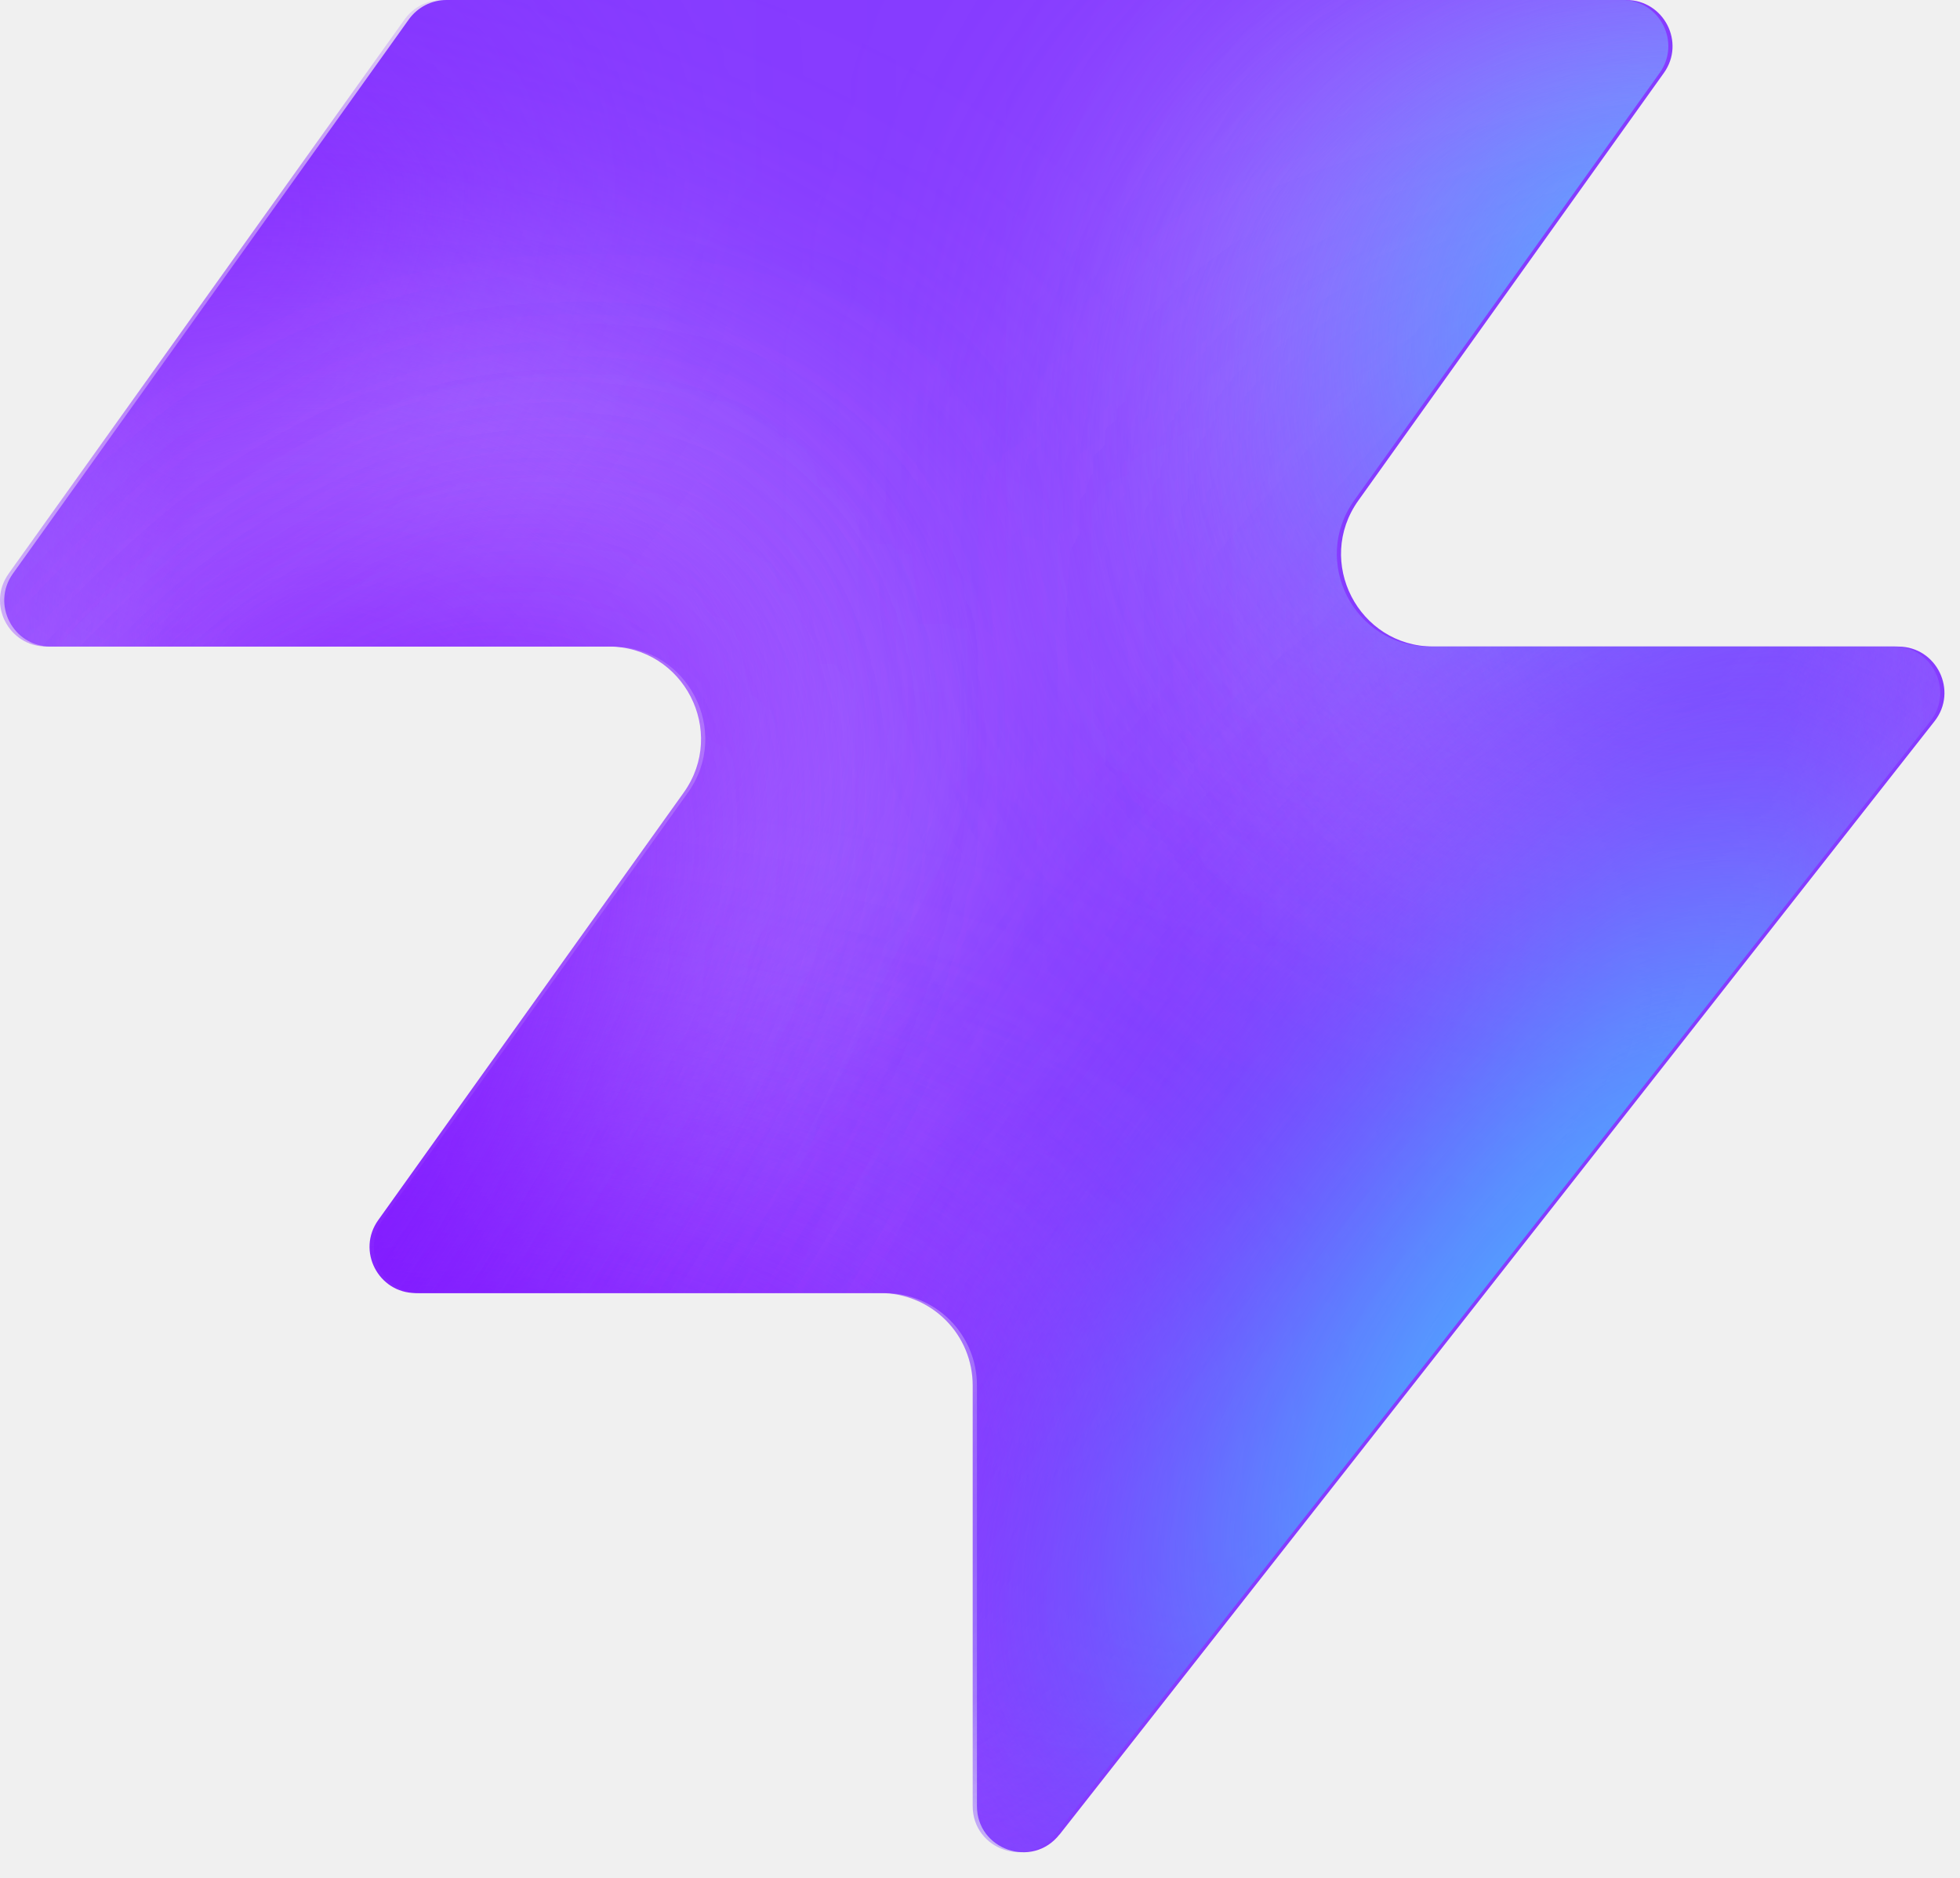
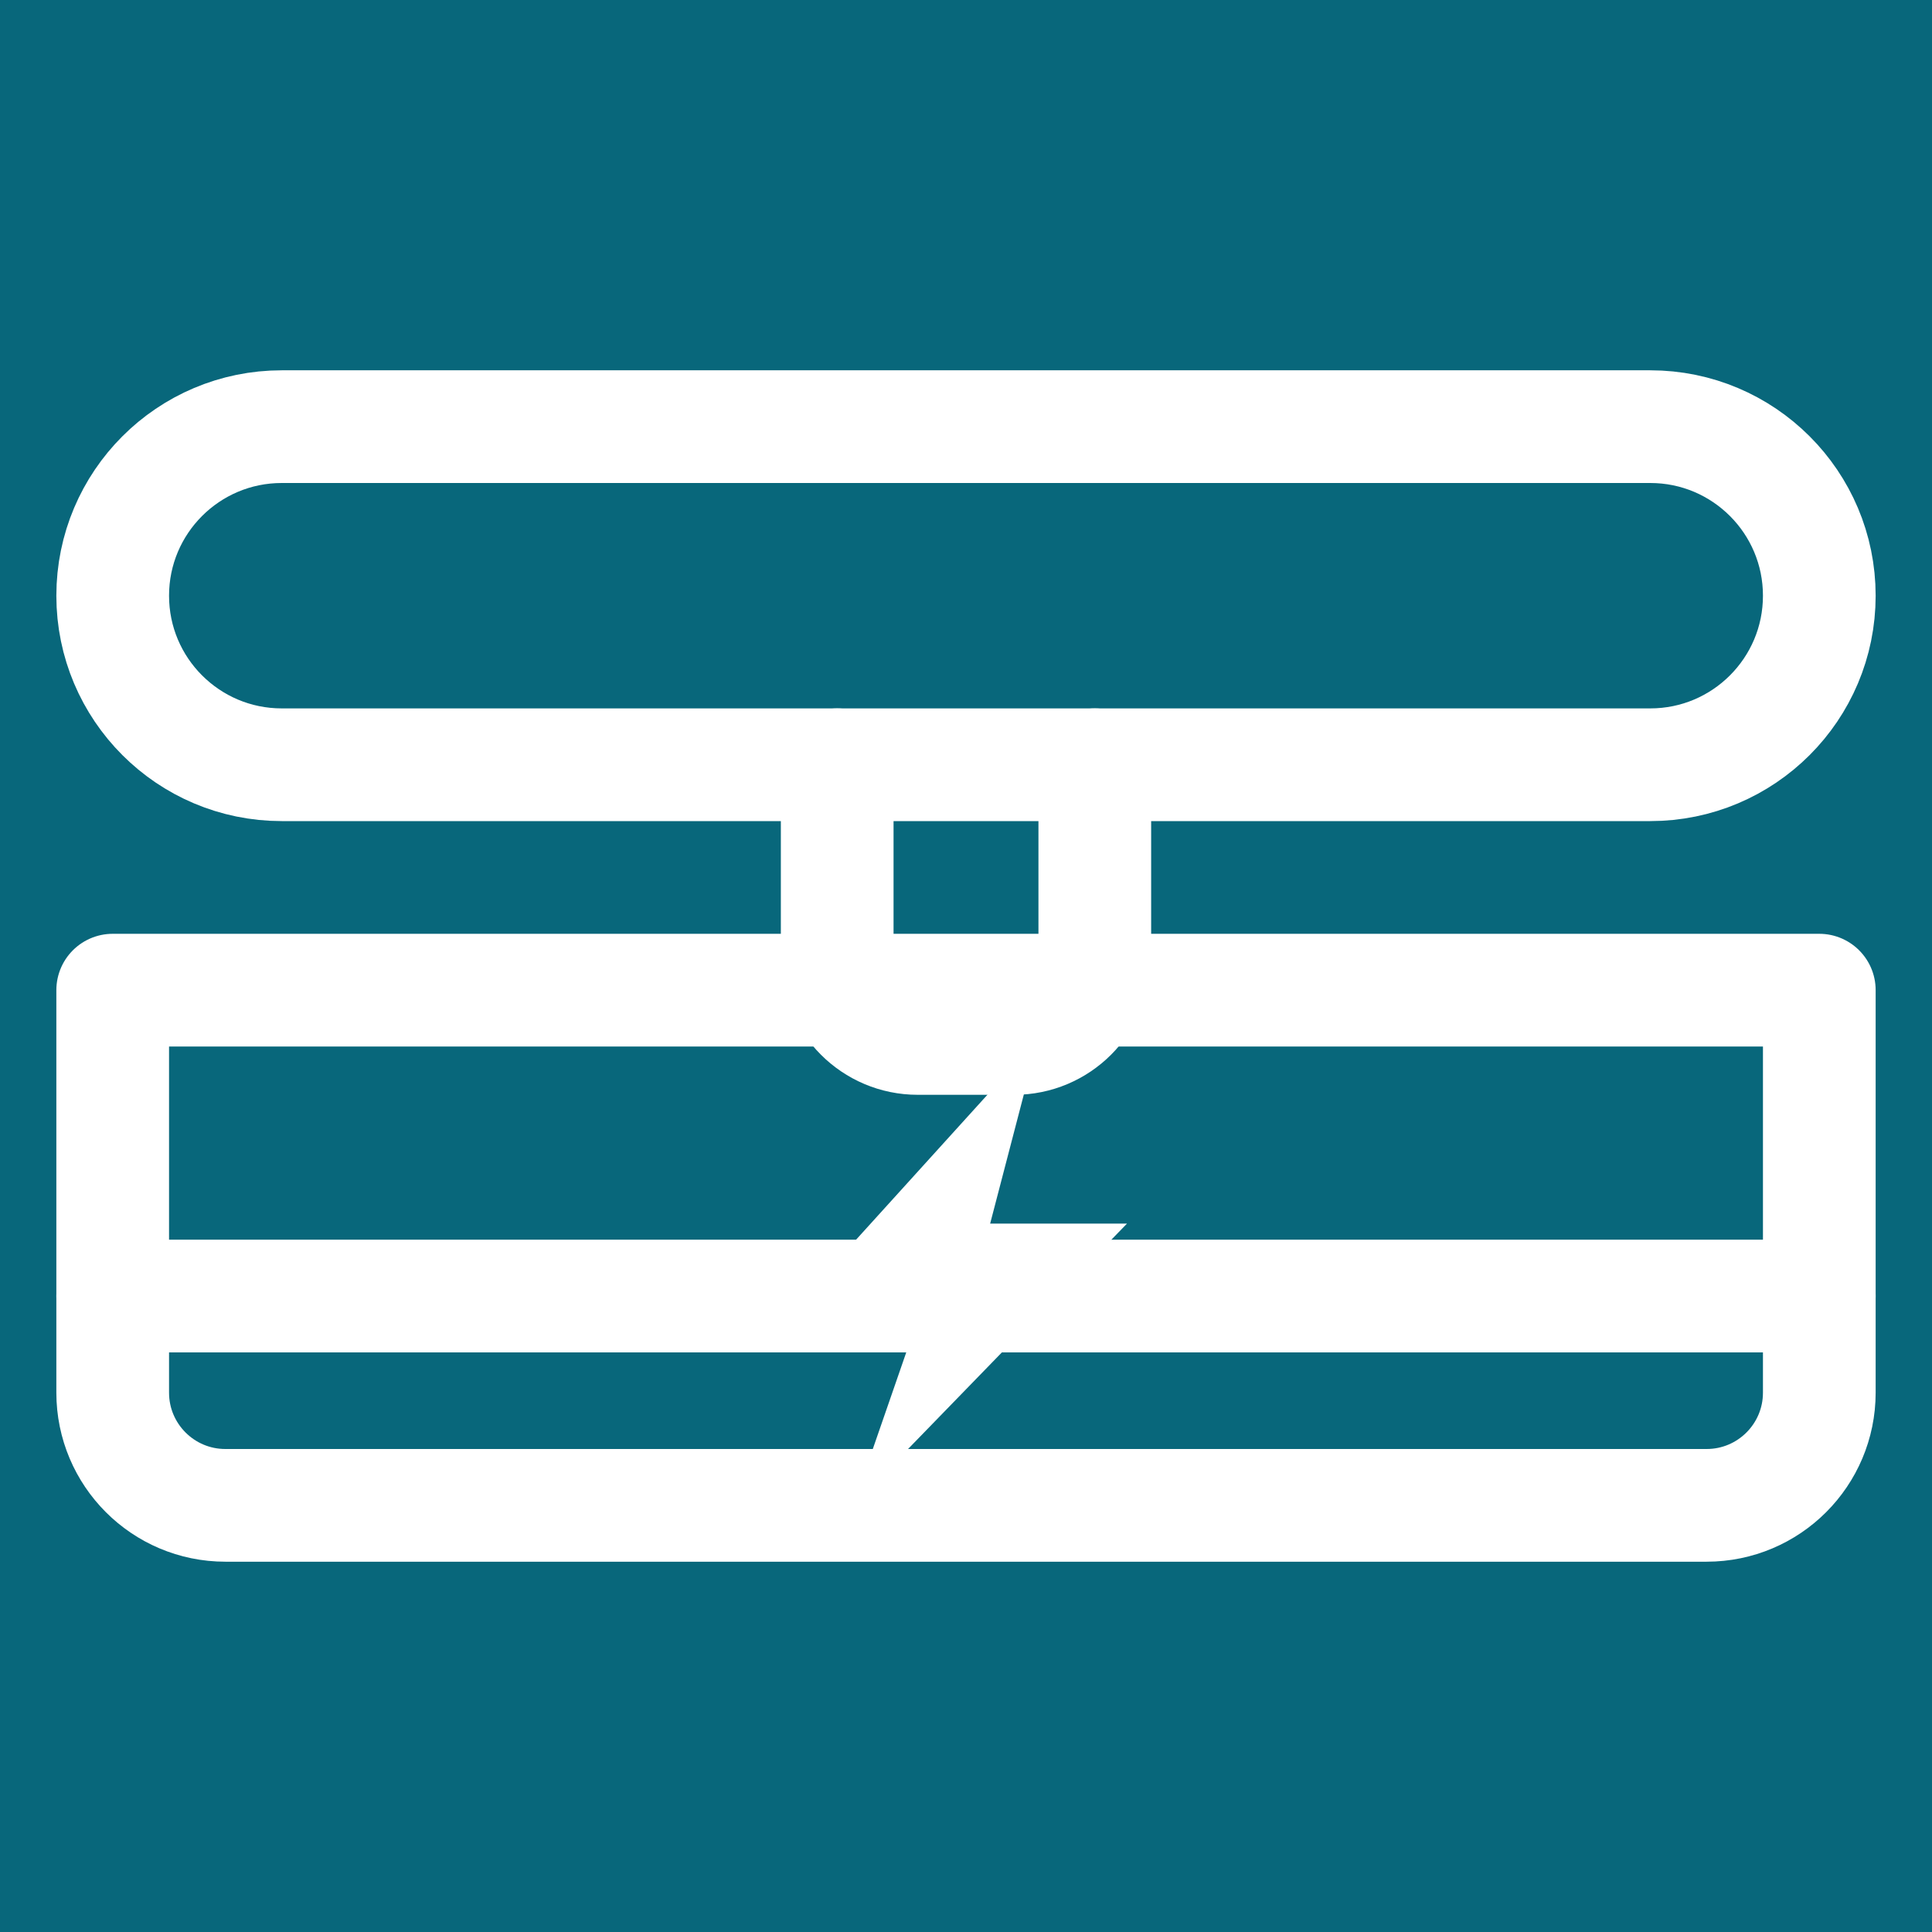
- <svg xmlns="http://www.w3.org/2000/svg" width="48" height="46" fill="none" viewBox="0 0 48 46">
-   <path fill="#863bff" d="M25.946 44.938c-.664.845-2.021.375-2.021-.698V33.937a2.26 2.26 0 0 0-2.262-2.262H10.287c-.92 0-1.456-1.04-.92-1.788l7.48-10.471c1.07-1.497 0-3.578-1.842-3.578H1.237c-.92 0-1.456-1.04-.92-1.788L10.013.474c.214-.297.556-.474.92-.474h28.894c.92 0 1.456 1.04.92 1.788l-7.48 10.471c-1.07 1.498 0 3.579 1.842 3.579h11.377c.943 0 1.473 1.088.89 1.83L25.947 44.94z" style="fill:#863bff;fill:color(display-p3 .525 .23 1);fill-opacity:1" />
-   <mask id="a" width="48" height="46" x="0" y="0" maskUnits="userSpaceOnUse" style="mask-type:alpha">
-     <path fill="#000" d="M25.842 44.938c-.664.844-2.021.375-2.021-.698V33.937a2.26 2.26 0 0 0-2.262-2.262H10.183c-.92 0-1.456-1.04-.92-1.788l7.48-10.471c1.07-1.498 0-3.579-1.842-3.579H1.133c-.92 0-1.456-1.04-.92-1.787L9.91.473c.214-.297.556-.474.92-.474h28.894c.92 0 1.456 1.04.92 1.788l-7.48 10.471c-1.07 1.498 0 3.578 1.842 3.578h11.377c.943 0 1.473 1.088.89 1.832L25.843 44.94z" style="fill:#000;fill-opacity:1" />
-   </mask>
-   <g mask="url(#a)">
-     <g filter="url(#b)">
-       <ellipse cx="5.508" cy="14.704" fill="#ede6ff" rx="5.508" ry="14.704" style="fill:#ede6ff;fill:color(display-p3 .927 .903 1);fill-opacity:1" transform="matrix(.00324 1 1 -.00324 -4.47 31.516)" />
+ <svg xmlns="http://www.w3.org/2000/svg" viewBox="0 0 240 240">
+   <rect x="0" y="0" width="240" height="240" fill="#08677B" />
+   <g transform="translate(0,43)">
+     <g fill="none" stroke="#FFFFFF" stroke-width="14" stroke-linecap="round" stroke-linejoin="round">
+       <rect x="14" y="10" width="212" height="42" rx="21" />
+       <path d="M104,52 L104,76 A10,10 0 0 0 114,86 L126,86 A10,10 0 0 0 136,76 L136,52" />
+       <path d="M14,80 L226,80 L226,130 A14,14 0 0 1 212,144 L28,144 A14,14 0 0 1 14,130 Z" />
+       <line x1="14" y1="118" x2="226" y2="118" />
    </g>
-     <g filter="url(#c)">
-       <ellipse cx="10.399" cy="29.851" fill="#ede6ff" rx="10.399" ry="29.851" style="fill:#ede6ff;fill:color(display-p3 .927 .903 1);fill-opacity:1" transform="matrix(.00324 1 1 -.00324 -39.328 7.883)" />
-     </g>
-     <g filter="url(#d)">
-       <ellipse cx="5.508" cy="30.487" fill="#7e14ff" rx="5.508" ry="30.487" style="fill:#7e14ff;fill:color(display-p3 .492 .077 1);fill-opacity:1" transform="rotate(89.814 -25.913 -14.639)scale(1 -1)" />
-     </g>
-     <g filter="url(#e)">
-       <ellipse cx="5.508" cy="30.599" fill="#7e14ff" rx="5.508" ry="30.599" style="fill:#7e14ff;fill:color(display-p3 .492 .077 1);fill-opacity:1" transform="rotate(89.814 -32.644 -3.334)scale(1 -1)" />
-     </g>
-     <g filter="url(#f)">
-       <ellipse cx="5.508" cy="30.599" fill="#7e14ff" rx="5.508" ry="30.599" style="fill:#7e14ff;fill:color(display-p3 .492 .077 1);fill-opacity:1" transform="matrix(.00324 1 1 -.00324 -34.34 30.47)" />
-     </g>
-     <g filter="url(#g)">
-       <ellipse cx="14.072" cy="22.078" fill="#ede6ff" rx="14.072" ry="22.078" style="fill:#ede6ff;fill:color(display-p3 .927 .903 1);fill-opacity:1" transform="rotate(93.35 24.506 48.493)scale(-1 1)" />
-     </g>
-     <g filter="url(#h)">
-       <ellipse cx="3.47" cy="21.501" fill="#7e14ff" rx="3.47" ry="21.501" style="fill:#7e14ff;fill:color(display-p3 .492 .077 1);fill-opacity:1" transform="rotate(89.009 28.708 47.59)scale(-1 1)" />
-     </g>
-     <g filter="url(#i)">
-       <ellipse cx="3.47" cy="21.501" fill="#7e14ff" rx="3.47" ry="21.501" style="fill:#7e14ff;fill:color(display-p3 .492 .077 1);fill-opacity:1" transform="rotate(89.009 28.708 47.59)scale(-1 1)" />
-     </g>
-     <g filter="url(#j)">
-       <ellipse cx=".387" cy="8.972" fill="#7e14ff" rx="4.407" ry="29.108" style="fill:#7e14ff;fill:color(display-p3 .492 .077 1);fill-opacity:1" transform="rotate(39.51 .387 8.972)" />
-     </g>
-     <g filter="url(#k)">
-       <ellipse cx="47.523" cy="-6.092" fill="#7e14ff" rx="4.407" ry="29.108" style="fill:#7e14ff;fill:color(display-p3 .492 .077 1);fill-opacity:1" transform="rotate(37.892 47.523 -6.092)" />
-     </g>
-     <g filter="url(#l)">
-       <ellipse cx="41.412" cy="6.333" fill="#47bfff" rx="5.971" ry="9.665" style="fill:#47bfff;fill:color(display-p3 .28 .748 1);fill-opacity:1" transform="rotate(37.892 41.412 6.333)" />
-     </g>
-     <g filter="url(#m)">
-       <ellipse cx="-1.879" cy="38.332" fill="#7e14ff" rx="4.407" ry="29.108" style="fill:#7e14ff;fill:color(display-p3 .492 .077 1);fill-opacity:1" transform="rotate(37.892 -1.88 38.332)" />
-     </g>
-     <g filter="url(#n)">
-       <ellipse cx="-1.879" cy="38.332" fill="#7e14ff" rx="4.407" ry="29.108" style="fill:#7e14ff;fill:color(display-p3 .492 .077 1);fill-opacity:1" transform="rotate(37.892 -1.88 38.332)" />
-     </g>
-     <g filter="url(#o)">
-       <ellipse cx="35.651" cy="29.907" fill="#7e14ff" rx="4.407" ry="29.108" style="fill:#7e14ff;fill:color(display-p3 .492 .077 1);fill-opacity:1" transform="rotate(37.892 35.651 29.907)" />
-     </g>
-     <g filter="url(#p)">
-       <ellipse cx="38.418" cy="32.4" fill="#47bfff" rx="5.971" ry="15.297" style="fill:#47bfff;fill:color(display-p3 .28 .748 1);fill-opacity:1" transform="rotate(37.892 38.418 32.4)" />
-     </g>
+     <path d="M129,86 L100,118 L115,118 L106,144 L140,109 L123,109 Z" fill="#FFFFFF" stroke="none" />
  </g>
-   <defs>
-     <filter id="b" width="60.045" height="41.654" x="-19.77" y="16.149" color-interpolation-filters="sRGB" filterUnits="userSpaceOnUse">
-       <feFlood flood-opacity="0" result="BackgroundImageFix" />
-       <feBlend in="SourceGraphic" in2="BackgroundImageFix" result="shape" />
-       <feGaussianBlur result="effect1_foregroundBlur_2002_17158" stdDeviation="7.659" />
-     </filter>
-     <filter id="c" width="90.34" height="51.437" x="-54.613" y="-7.533" color-interpolation-filters="sRGB" filterUnits="userSpaceOnUse">
-       <feFlood flood-opacity="0" result="BackgroundImageFix" />
-       <feBlend in="SourceGraphic" in2="BackgroundImageFix" result="shape" />
-       <feGaussianBlur result="effect1_foregroundBlur_2002_17158" stdDeviation="7.659" />
-     </filter>
-     <filter id="d" width="79.355" height="29.4" x="-49.64" y="2.03" color-interpolation-filters="sRGB" filterUnits="userSpaceOnUse">
-       <feFlood flood-opacity="0" result="BackgroundImageFix" />
-       <feBlend in="SourceGraphic" in2="BackgroundImageFix" result="shape" />
-       <feGaussianBlur result="effect1_foregroundBlur_2002_17158" stdDeviation="4.596" />
-     </filter>
-     <filter id="e" width="79.579" height="29.4" x="-45.045" y="20.029" color-interpolation-filters="sRGB" filterUnits="userSpaceOnUse">
-       <feFlood flood-opacity="0" result="BackgroundImageFix" />
-       <feBlend in="SourceGraphic" in2="BackgroundImageFix" result="shape" />
-       <feGaussianBlur result="effect1_foregroundBlur_2002_17158" stdDeviation="4.596" />
-     </filter>
-     <filter id="f" width="79.579" height="29.4" x="-43.513" y="21.178" color-interpolation-filters="sRGB" filterUnits="userSpaceOnUse">
-       <feFlood flood-opacity="0" result="BackgroundImageFix" />
-       <feBlend in="SourceGraphic" in2="BackgroundImageFix" result="shape" />
-       <feGaussianBlur result="effect1_foregroundBlur_2002_17158" stdDeviation="4.596" />
-     </filter>
-     <filter id="g" width="74.749" height="58.852" x="15.756" y="-17.901" color-interpolation-filters="sRGB" filterUnits="userSpaceOnUse">
-       <feFlood flood-opacity="0" result="BackgroundImageFix" />
-       <feBlend in="SourceGraphic" in2="BackgroundImageFix" result="shape" />
-       <feGaussianBlur result="effect1_foregroundBlur_2002_17158" stdDeviation="7.659" />
-     </filter>
-     <filter id="h" width="61.377" height="25.362" x="23.548" y="2.284" color-interpolation-filters="sRGB" filterUnits="userSpaceOnUse">
-       <feFlood flood-opacity="0" result="BackgroundImageFix" />
-       <feBlend in="SourceGraphic" in2="BackgroundImageFix" result="shape" />
-       <feGaussianBlur result="effect1_foregroundBlur_2002_17158" stdDeviation="4.596" />
-     </filter>
-     <filter id="i" width="61.377" height="25.362" x="23.548" y="2.284" color-interpolation-filters="sRGB" filterUnits="userSpaceOnUse">
-       <feFlood flood-opacity="0" result="BackgroundImageFix" />
-       <feBlend in="SourceGraphic" in2="BackgroundImageFix" result="shape" />
-       <feGaussianBlur result="effect1_foregroundBlur_2002_17158" stdDeviation="4.596" />
-     </filter>
-     <filter id="j" width="56.045" height="63.649" x="-27.636" y="-22.853" color-interpolation-filters="sRGB" filterUnits="userSpaceOnUse">
-       <feFlood flood-opacity="0" result="BackgroundImageFix" />
-       <feBlend in="SourceGraphic" in2="BackgroundImageFix" result="shape" />
-       <feGaussianBlur result="effect1_foregroundBlur_2002_17158" stdDeviation="4.596" />
-     </filter>
-     <filter id="k" width="54.814" height="64.646" x="20.116" y="-38.415" color-interpolation-filters="sRGB" filterUnits="userSpaceOnUse">
-       <feFlood flood-opacity="0" result="BackgroundImageFix" />
-       <feBlend in="SourceGraphic" in2="BackgroundImageFix" result="shape" />
-       <feGaussianBlur result="effect1_foregroundBlur_2002_17158" stdDeviation="4.596" />
-     </filter>
-     <filter id="l" width="33.541" height="35.313" x="24.641" y="-11.323" color-interpolation-filters="sRGB" filterUnits="userSpaceOnUse">
-       <feFlood flood-opacity="0" result="BackgroundImageFix" />
-       <feBlend in="SourceGraphic" in2="BackgroundImageFix" result="shape" />
-       <feGaussianBlur result="effect1_foregroundBlur_2002_17158" stdDeviation="4.596" />
-     </filter>
-     <filter id="m" width="54.814" height="64.646" x="-29.286" y="6.009" color-interpolation-filters="sRGB" filterUnits="userSpaceOnUse">
-       <feFlood flood-opacity="0" result="BackgroundImageFix" />
-       <feBlend in="SourceGraphic" in2="BackgroundImageFix" result="shape" />
-       <feGaussianBlur result="effect1_foregroundBlur_2002_17158" stdDeviation="4.596" />
-     </filter>
-     <filter id="n" width="54.814" height="64.646" x="-29.286" y="6.009" color-interpolation-filters="sRGB" filterUnits="userSpaceOnUse">
-       <feFlood flood-opacity="0" result="BackgroundImageFix" />
-       <feBlend in="SourceGraphic" in2="BackgroundImageFix" result="shape" />
-       <feGaussianBlur result="effect1_foregroundBlur_2002_17158" stdDeviation="4.596" />
-     </filter>
-     <filter id="o" width="54.814" height="64.646" x="8.244" y="-2.416" color-interpolation-filters="sRGB" filterUnits="userSpaceOnUse">
-       <feFlood flood-opacity="0" result="BackgroundImageFix" />
-       <feBlend in="SourceGraphic" in2="BackgroundImageFix" result="shape" />
-       <feGaussianBlur result="effect1_foregroundBlur_2002_17158" stdDeviation="4.596" />
-     </filter>
-     <filter id="p" width="39.409" height="43.623" x="18.713" y="10.588" color-interpolation-filters="sRGB" filterUnits="userSpaceOnUse">
-       <feFlood flood-opacity="0" result="BackgroundImageFix" />
-       <feBlend in="SourceGraphic" in2="BackgroundImageFix" result="shape" />
-       <feGaussianBlur result="effect1_foregroundBlur_2002_17158" stdDeviation="4.596" />
-     </filter>
-   </defs>
</svg>
